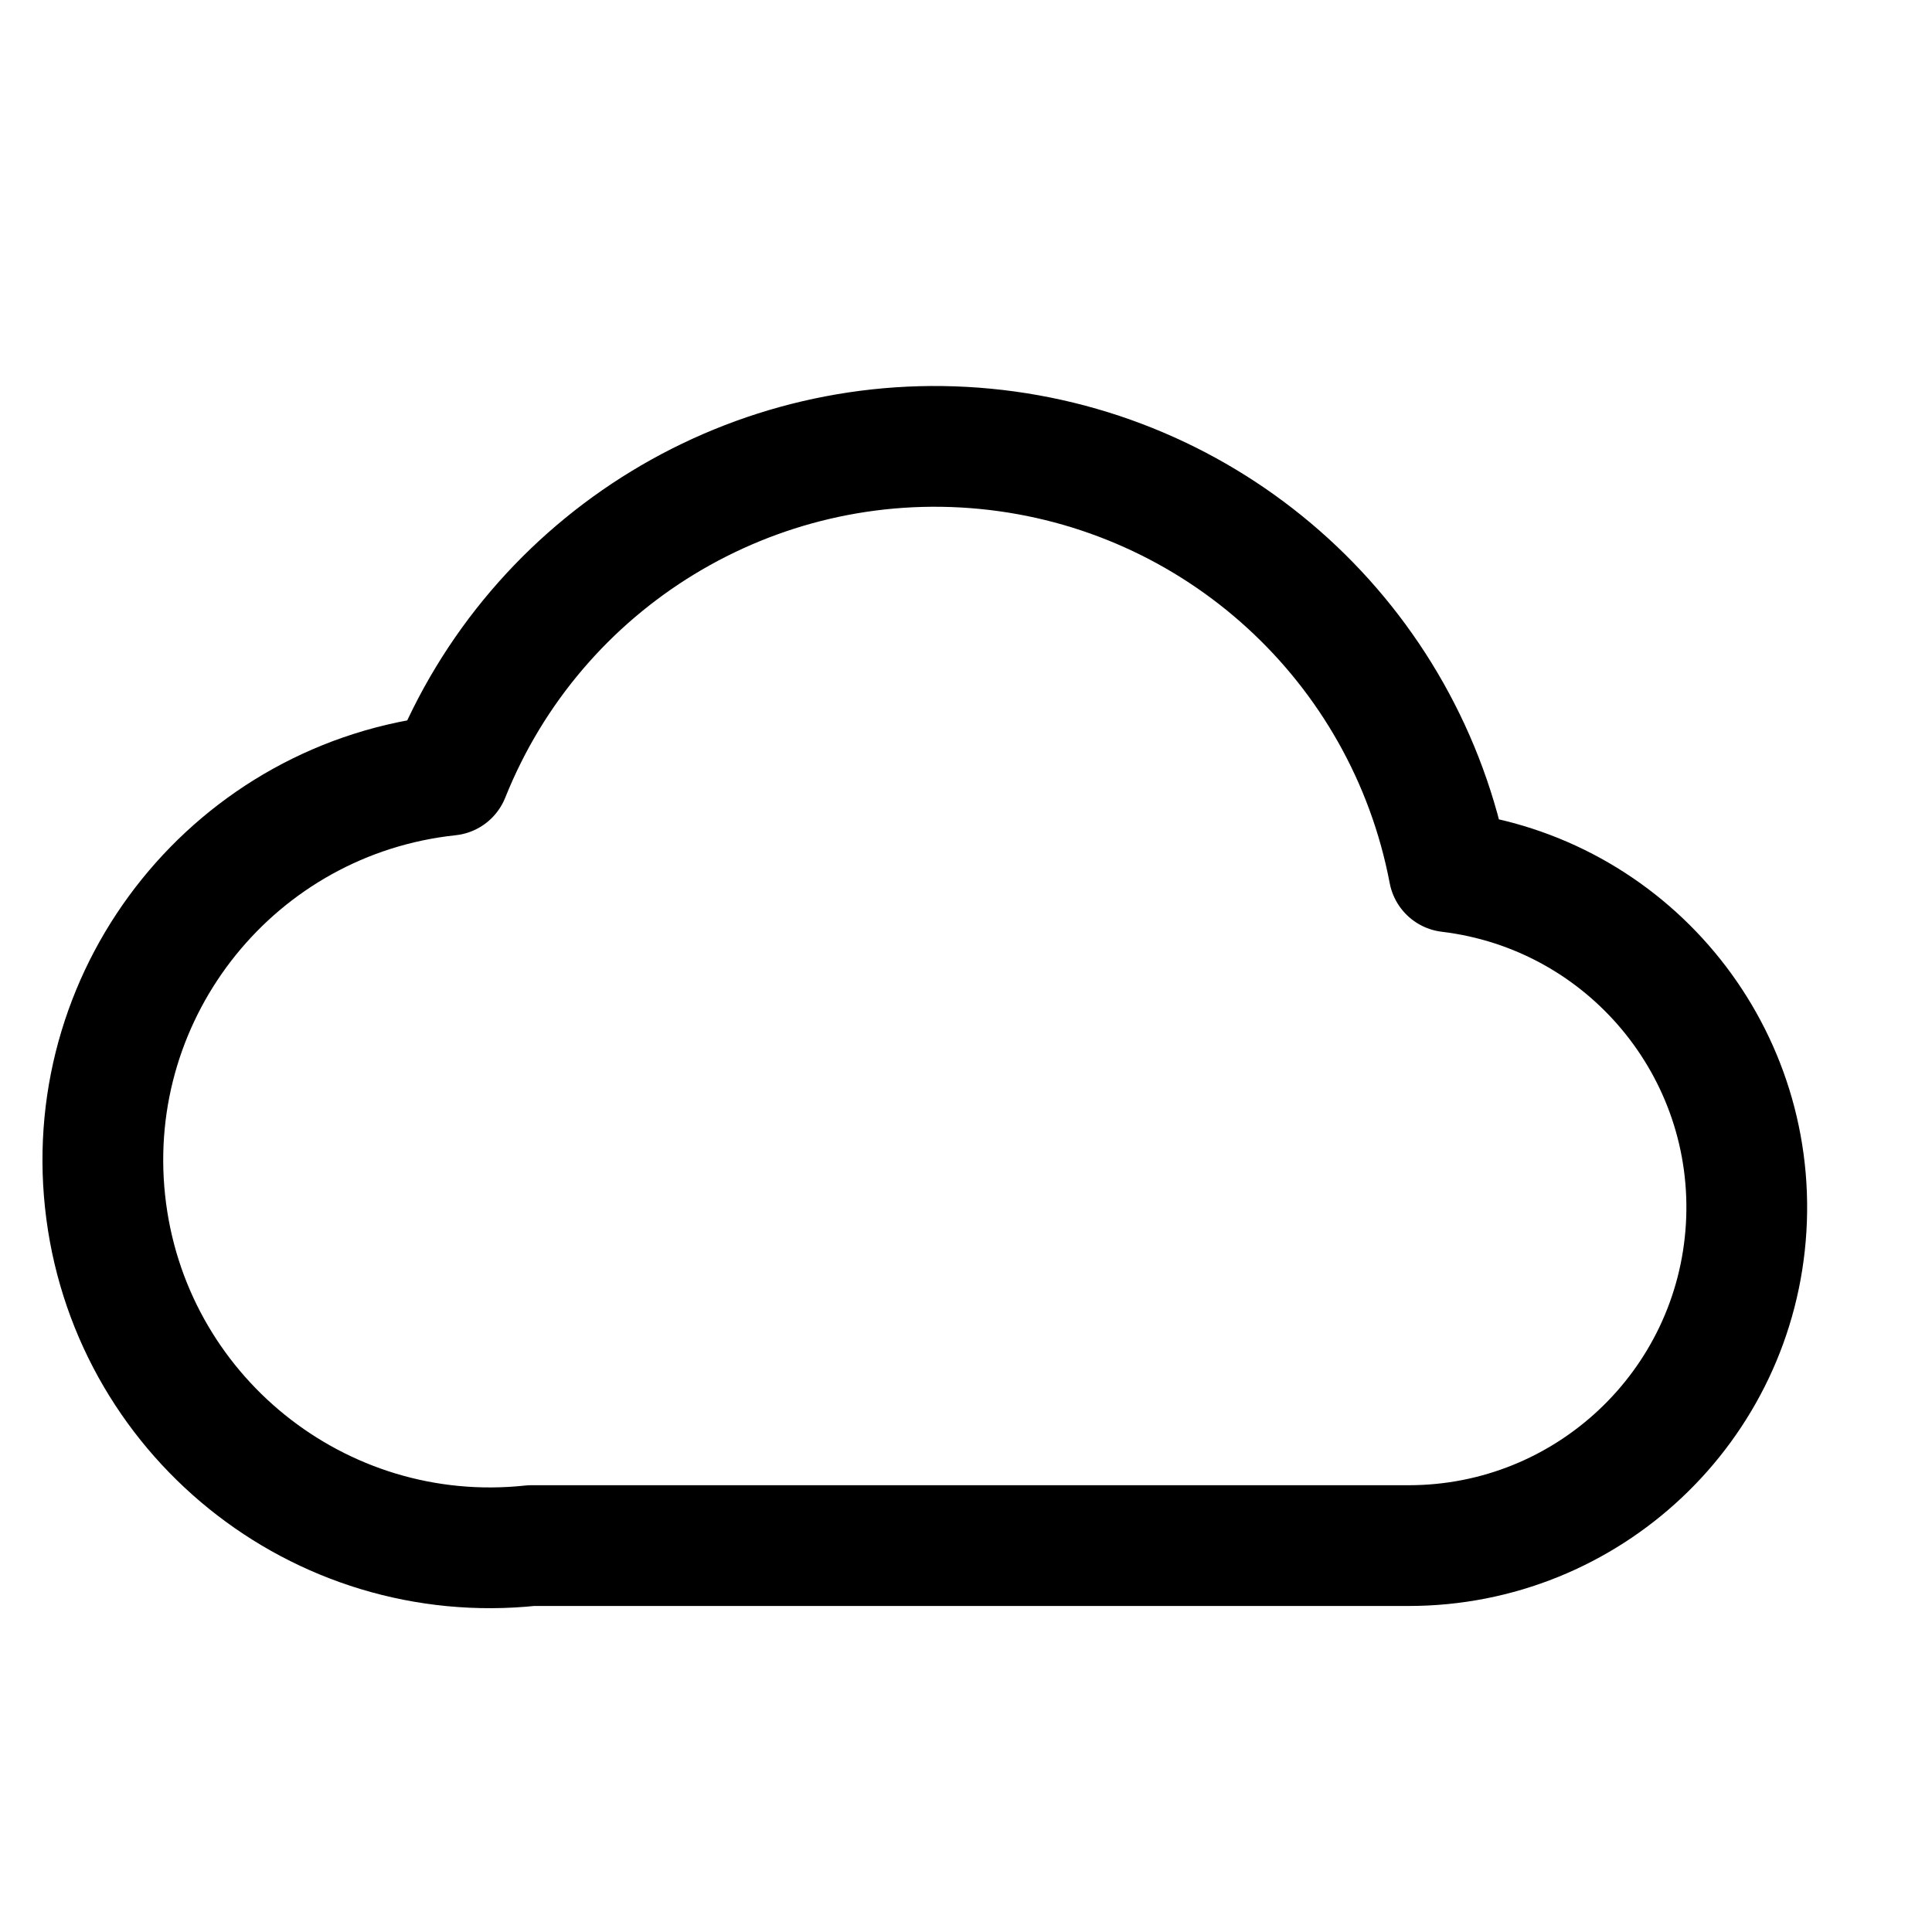
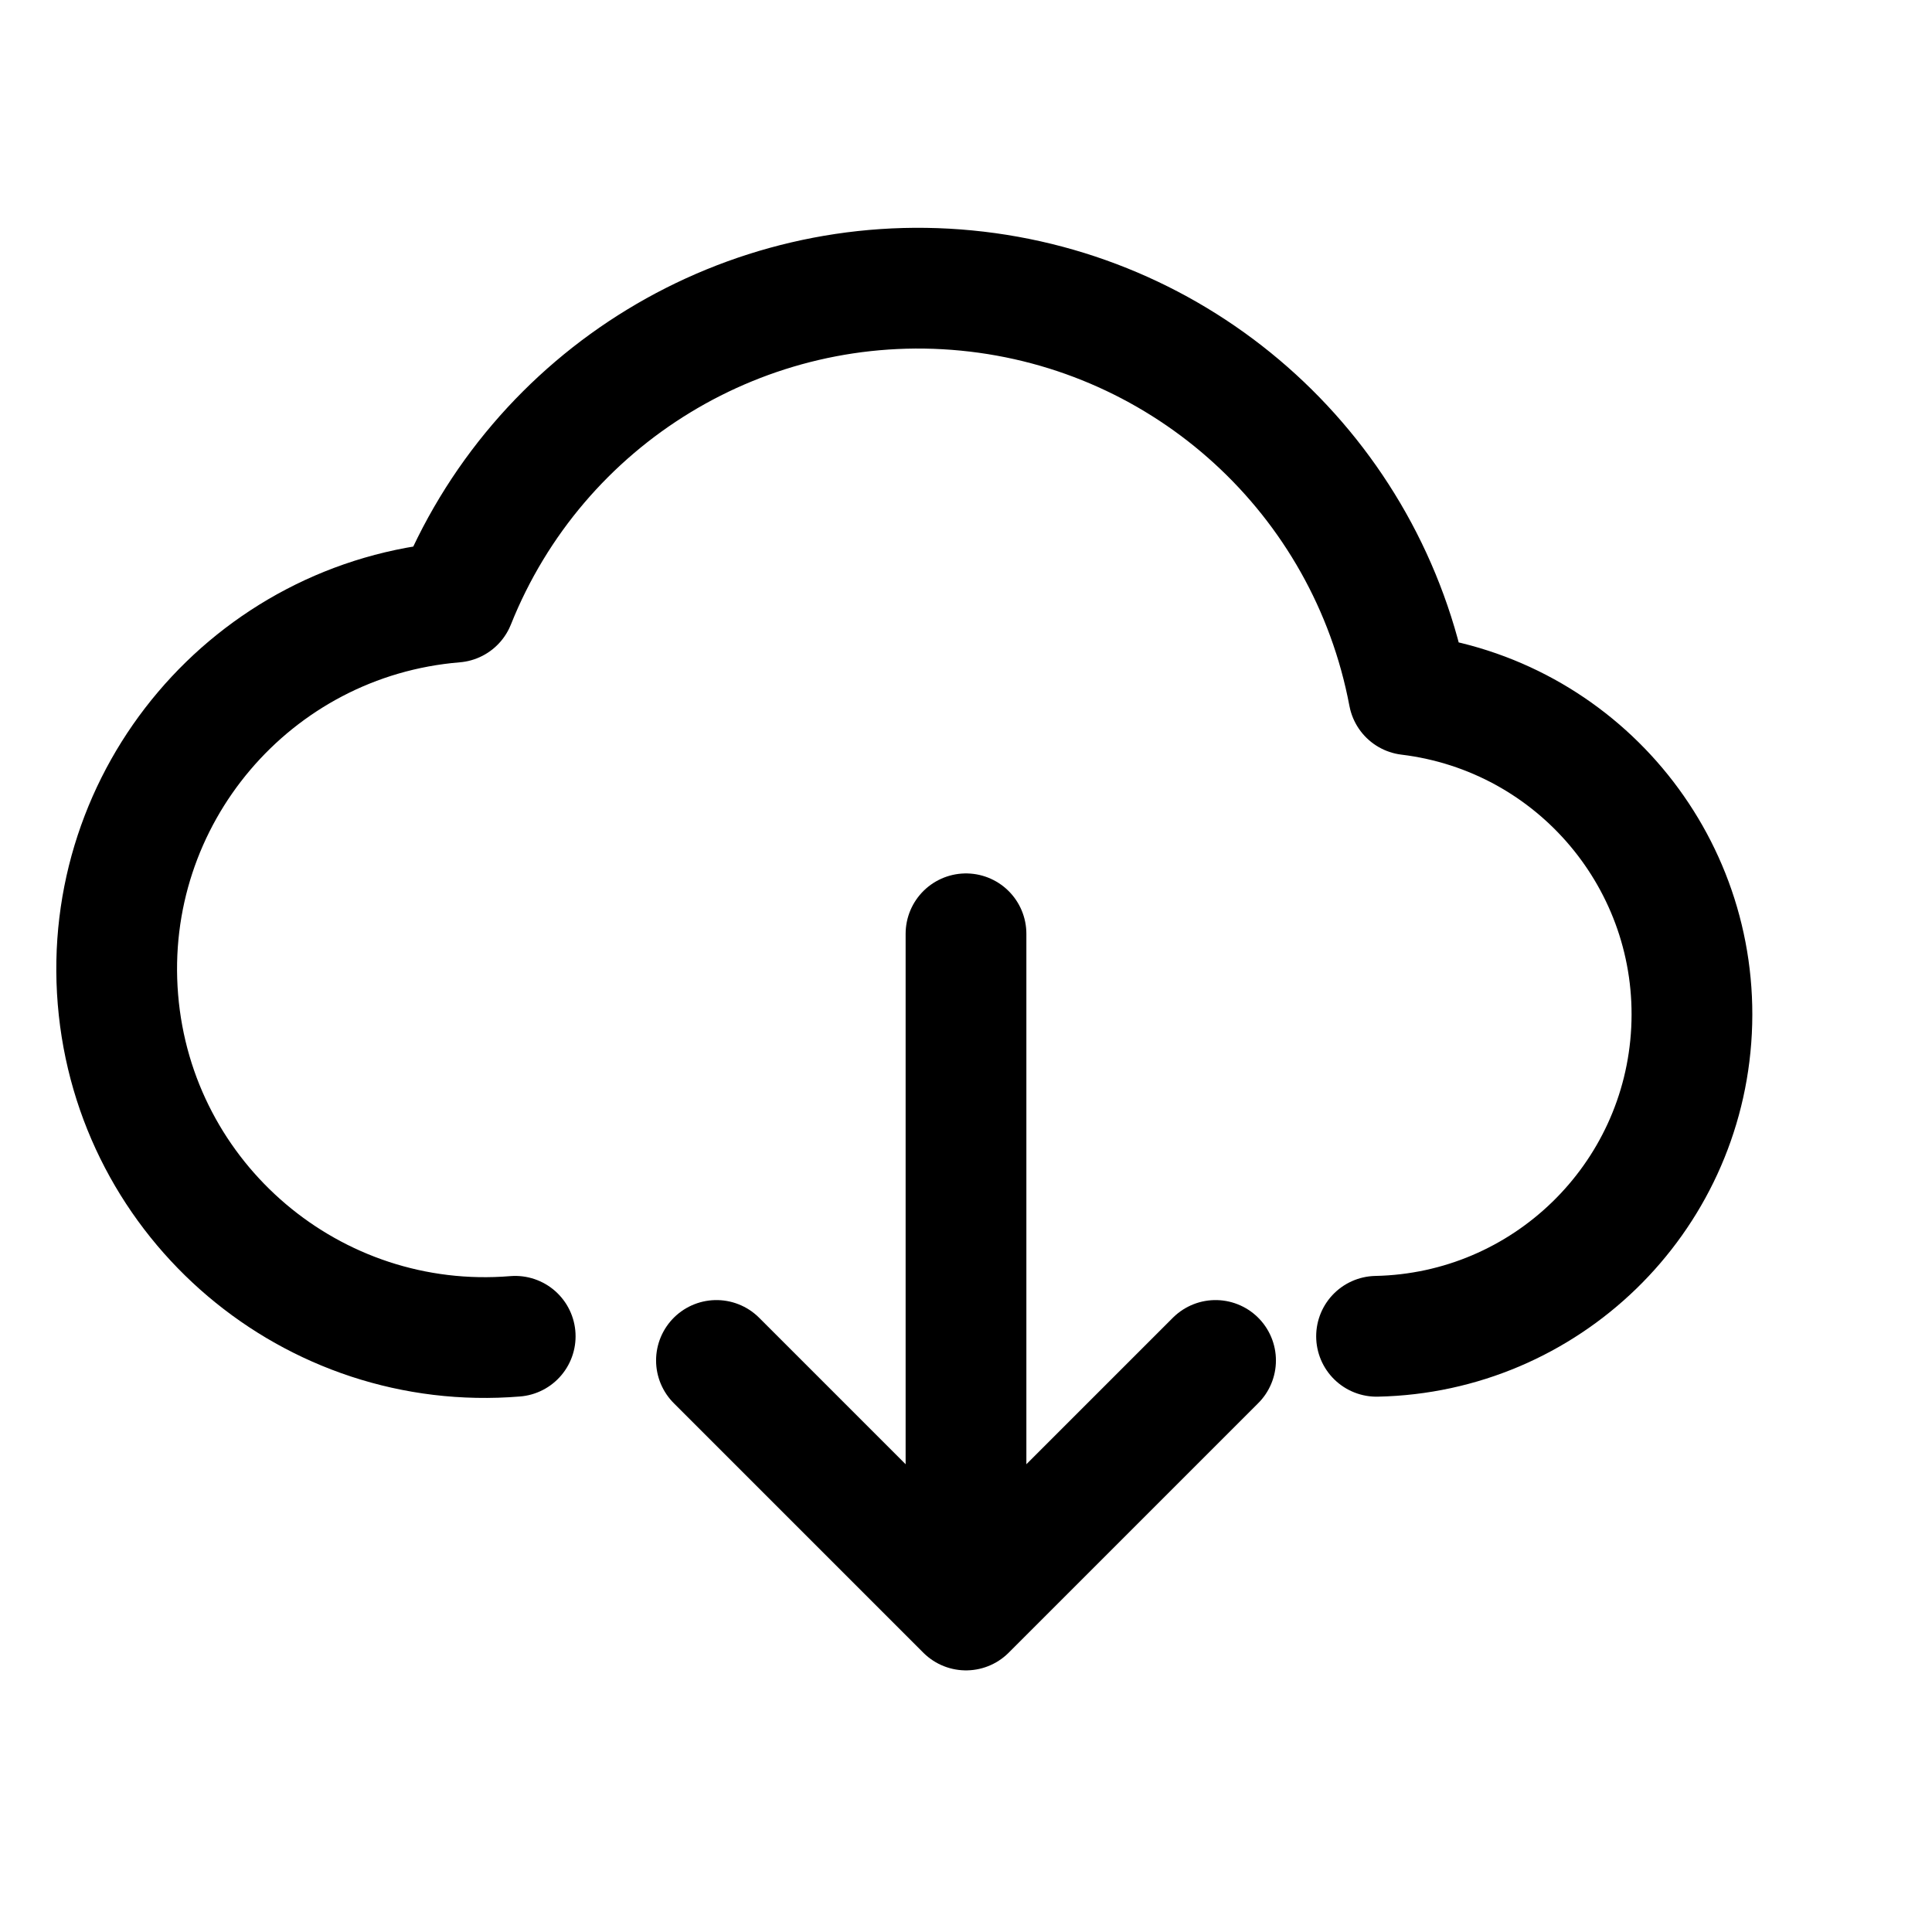
<svg xmlns="http://www.w3.org/2000/svg" viewBox="0 0 24 24" width="24" height="24" fill="none" stroke="currentColor" stroke-width="1.5" stroke-linecap="round" stroke-linejoin="round">
-   <path d="M6.6 19.2h10.9a4.2 4.2 0 0 0 .5-8.37 6.5 6.5 0 0 0-12.42-1.2A4.7 4.7 0 0 0 6.6 19.2Z" />
+   <path d="M17.1 16.6a4 4 0 0 0 .4-7.97 6.2 6.2 0 0 0-11.85-1.15A4.5 4.5 0 0 0 6.4 16.6" />
+   <path d="M12 11.6v8.2M8.9 16.9 12 20l3.1-3.1" />
</svg>
